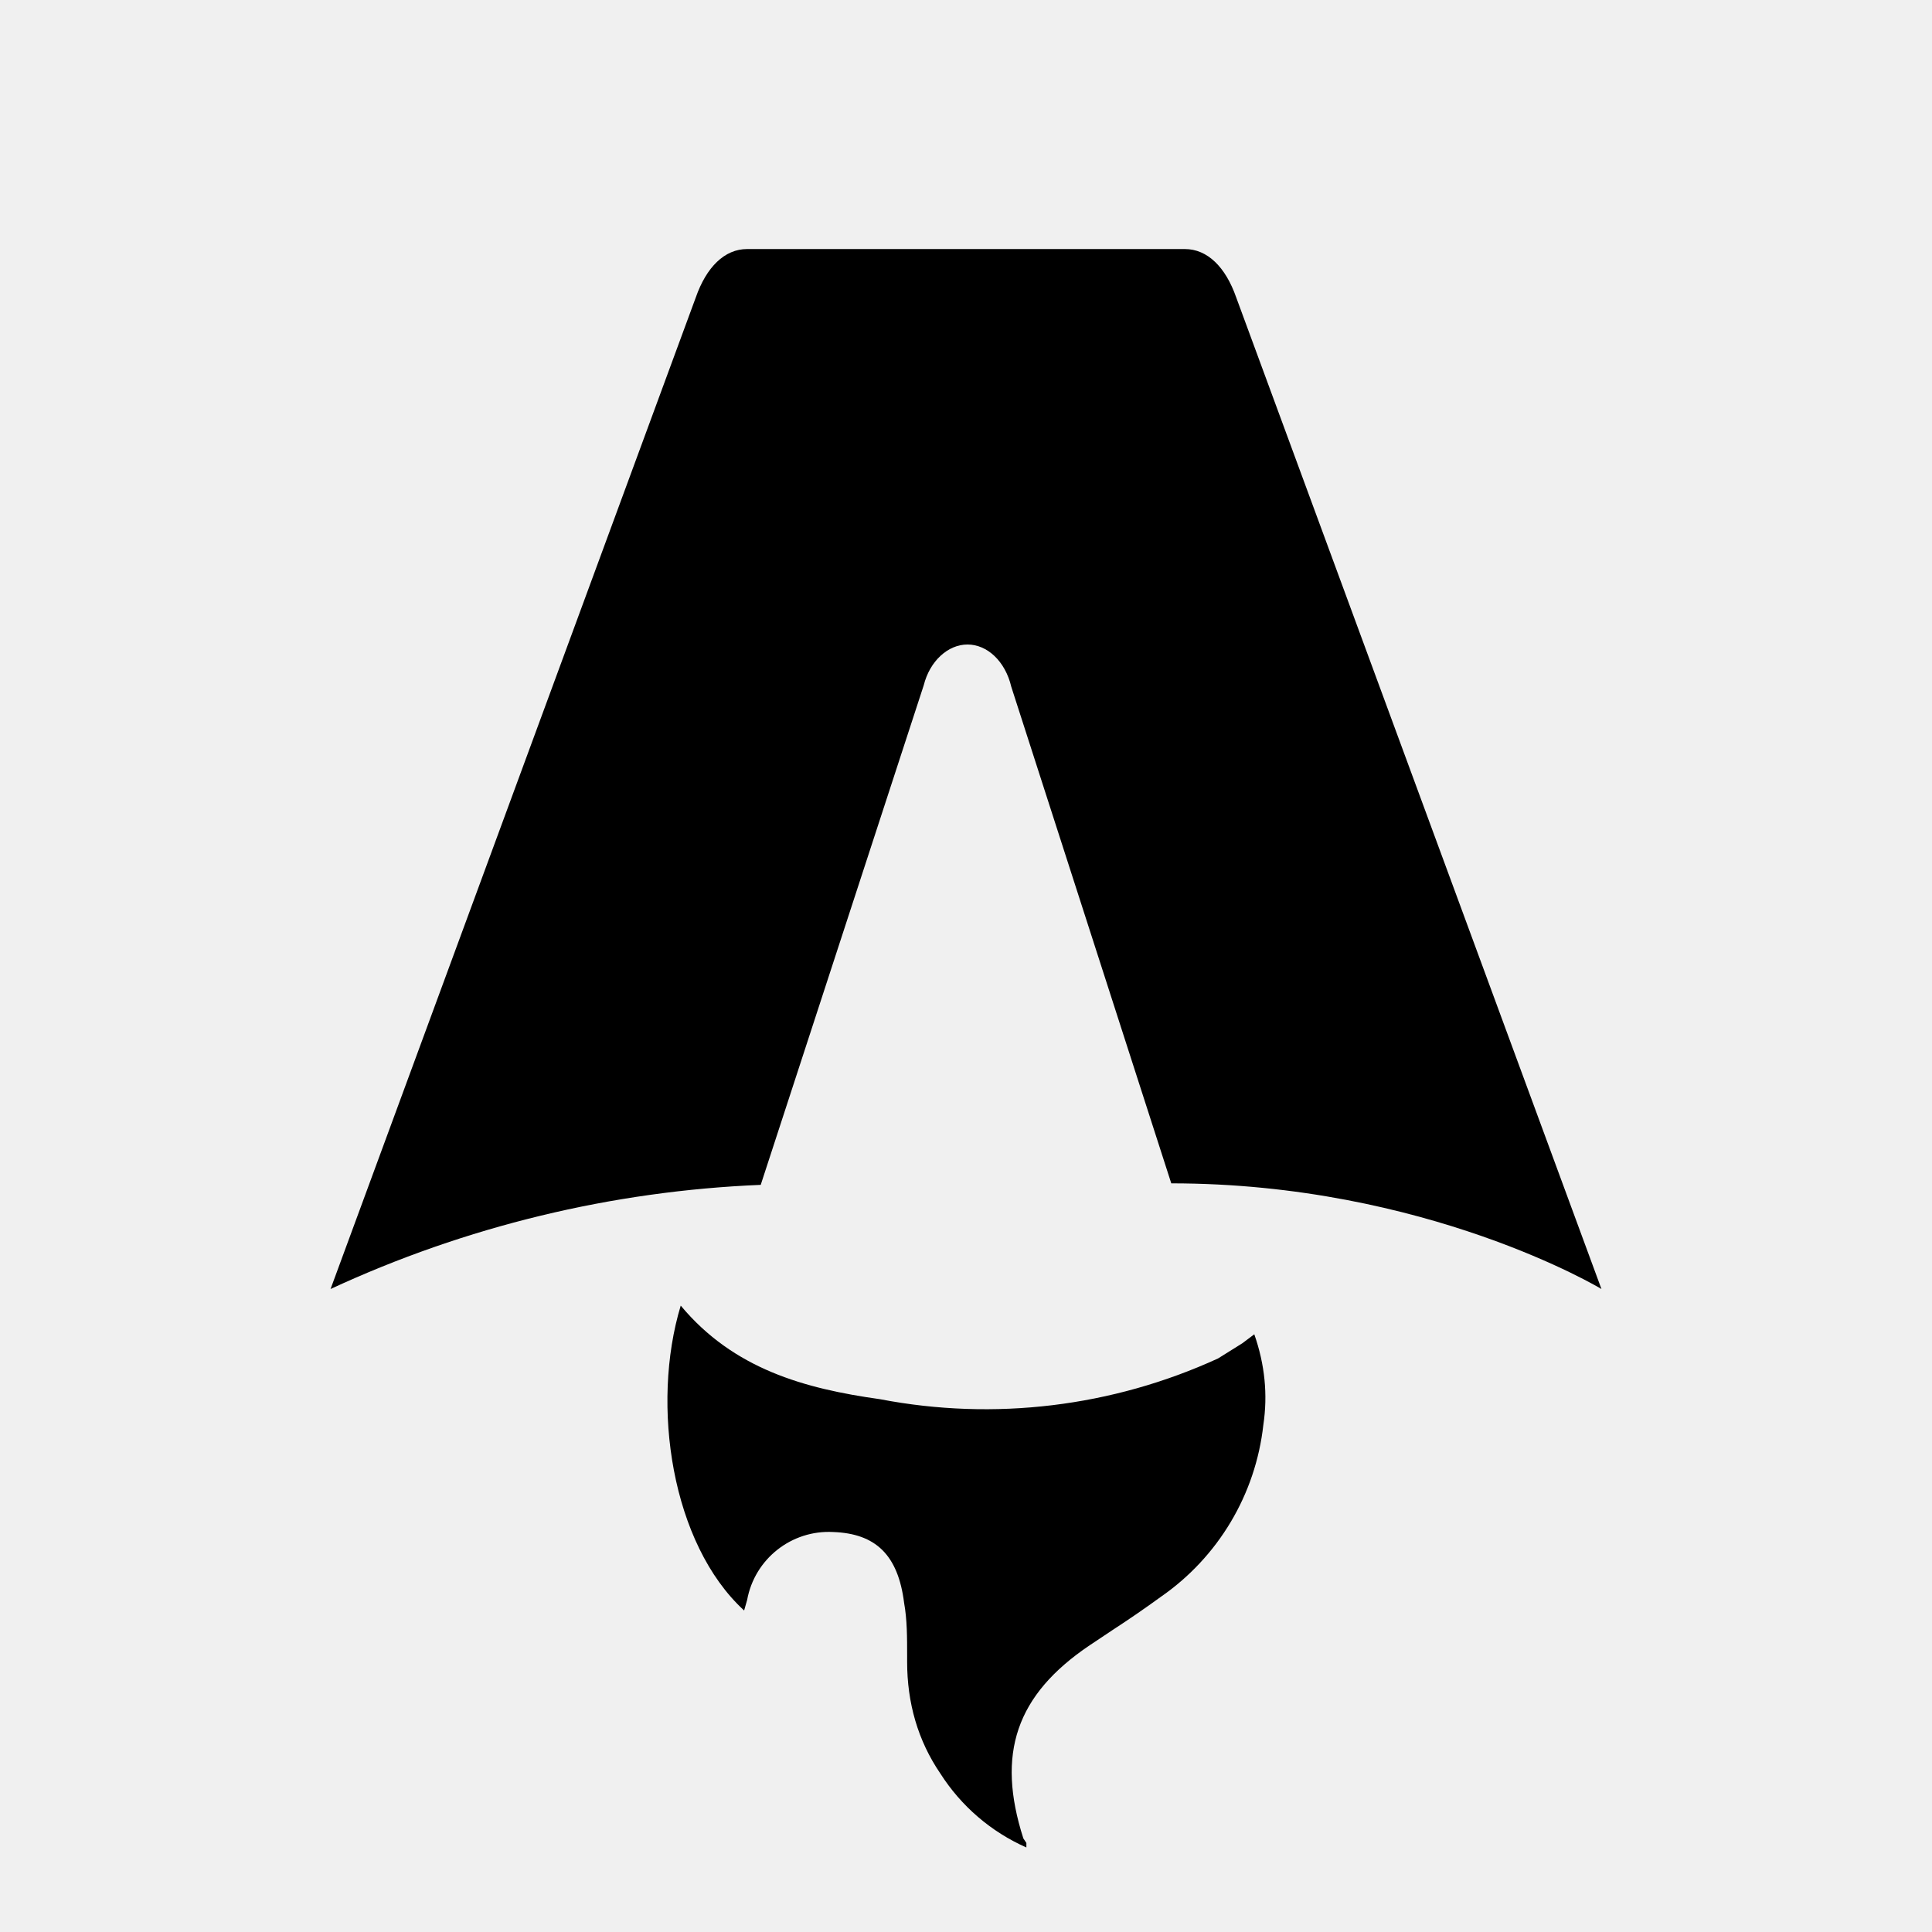
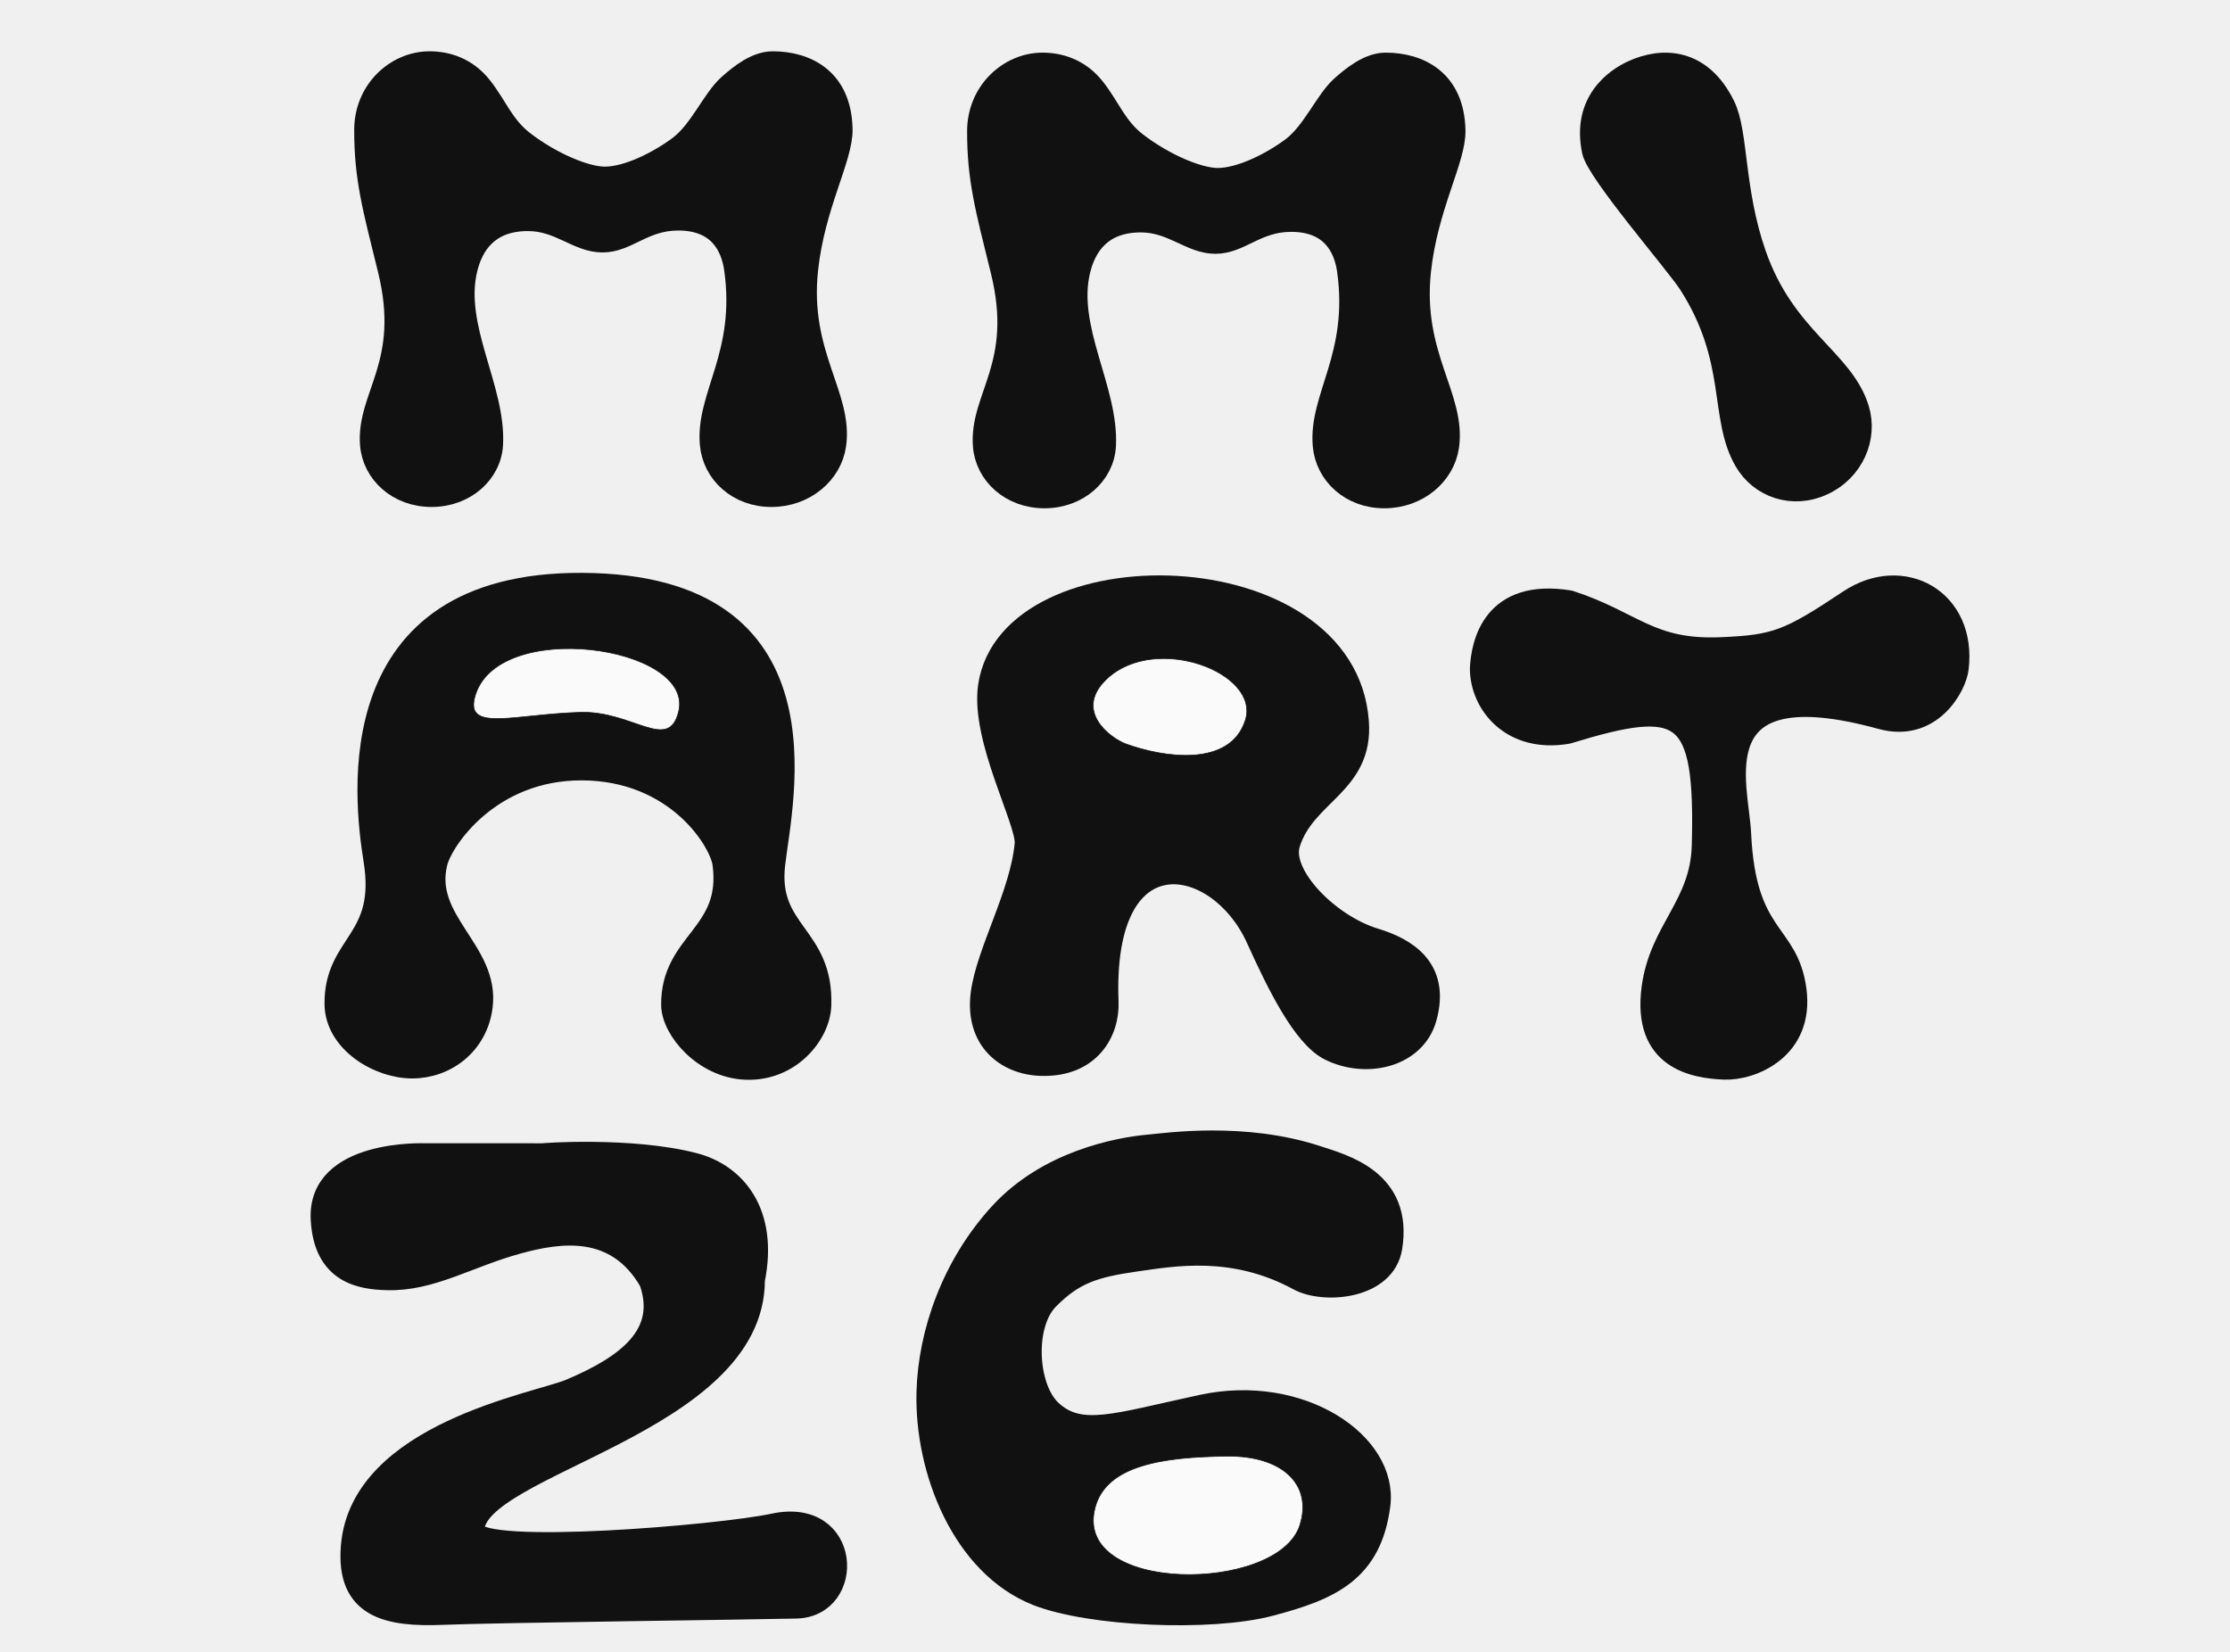
- <svg xmlns="http://www.w3.org/2000/svg" fill="none" viewBox="0 0 128 128">
-   <path d="M50.4 78.5a75.1 75.1 0 0 0-28.5 6.9l24.2-65.7c.7-2 1.9-3.2 3.4-3.2h29c1.5 0 2.7 1.2 3.4 3.2l24.2 65.7s-11.6-7-28.5-7L67 45.5c-.4-1.7-1.6-2.8-2.9-2.8-1.3 0-2.5 1.1-2.9 2.7L50.4 78.5Zm-1.1 28.2Zm-4.2-20.2c-2 6.6-.6 15.8 4.2 20.2a17.5 17.5 0 0 1 .2-.7 5.5 5.5 0 0 1 5.7-4.5c2.8.1 4.3 1.5 4.7 4.7.2 1.1.2 2.3.2 3.5v.4c0 2.7.7 5.2 2.2 7.4a13 13 0 0 0 5.7 4.9v-.3l-.2-.3c-1.8-5.6-.5-9.5 4.4-12.8l1.5-1a73 73 0 0 0 3.2-2.2 16 16 0 0 0 6.8-11.4c.3-2 .1-4-.6-6l-.8.6-1.6 1a37 37 0 0 1-22.4 2.7c-5-.7-9.7-2-13.2-6.2Z" />
-   <style>
-         path { fill: #000; }
-         @media (prefers-color-scheme: dark) {
-             path { fill: #FFF; }
-         }
-     </style>
+ <svg xmlns="http://www.w3.org/2000/svg" width="108" height="80" viewBox="0 0 108 80" fill="none">
+   <path fill-rule="evenodd" clip-rule="evenodd" d="M25.571 10.693C23.621 10.693 22.902 11.91 22.629 13.021C21.938 15.826 24.015 18.815 23.865 21.53C23.788 22.925 22.536 24.055 20.899 24.055C19.262 24.055 18.042 22.924 17.933 21.53C17.747 19.156 19.918 17.616 18.792 13.062C18.036 10.007 17.649 8.611 17.652 6.287C17.654 4.368 19.168 2.982 20.805 2.982C21.652 2.982 22.611 3.272 23.337 4.192C24.075 5.127 24.394 6.091 25.377 6.845C26.712 7.871 28.372 8.571 29.297 8.568C30.394 8.565 31.882 7.817 32.875 7.076C33.869 6.334 34.501 4.8 35.258 4.117C35.825 3.607 36.614 2.982 37.422 2.982C39.059 2.982 40.747 3.802 40.793 6.256C40.82 7.668 39.455 9.941 39.123 13.063C38.686 17.17 40.831 19.156 40.481 21.561C40.281 22.941 38.996 24.055 37.359 24.055C35.722 24.055 34.525 22.926 34.393 21.53C34.169 19.168 36.15 17.183 35.568 13.037C35.413 11.934 34.794 10.65 32.814 10.667C31.149 10.681 30.391 11.729 29.18 11.729C27.969 11.729 27.1 10.694 25.571 10.693Z" fill="#111111" stroke="#111111" stroke-width="0.995" stroke-miterlimit="1.5" stroke-linecap="round" stroke-linejoin="round" />
+   <path fill-rule="evenodd" clip-rule="evenodd" d="M55.254 10.758C53.304 10.758 52.585 11.975 52.312 13.085C51.621 15.891 53.698 18.88 53.548 21.595C53.471 22.99 52.219 24.119 50.582 24.119C48.945 24.119 47.725 22.989 47.616 21.595C47.43 19.221 49.602 17.68 48.475 13.127C47.72 10.072 47.333 8.676 47.335 6.352C47.337 4.433 48.852 3.047 50.489 3.047C51.336 3.047 52.295 3.337 53.021 4.257C53.758 5.192 54.077 6.156 55.06 6.91C56.396 7.936 58.055 8.635 58.98 8.633C60.077 8.63 61.565 7.882 62.559 7.141C63.552 6.399 64.184 4.865 64.942 4.182C65.509 3.672 66.298 3.047 67.105 3.047C68.742 3.047 70.43 3.867 70.476 6.321C70.503 7.733 69.138 10.006 68.806 13.128C68.369 17.235 70.514 19.221 70.165 21.626C69.964 23.006 68.68 24.119 67.042 24.119C65.405 24.119 64.208 22.991 64.076 21.595C63.853 19.233 65.833 17.248 65.251 13.102C65.096 11.999 64.477 10.715 62.498 10.732C60.833 10.746 60.074 11.794 58.863 11.794C57.652 11.794 56.784 10.759 55.254 10.758Z" fill="#111111" stroke="#111111" stroke-width="0.995" stroke-miterlimit="1.5" stroke-linecap="round" stroke-linejoin="round" />
+   <path fill-rule="evenodd" clip-rule="evenodd" d="M81.8 13.771C81.171 12.787 77.337 8.374 77.116 7.331C76.595 4.867 78.302 3.774 79.034 3.433C80.518 2.742 82.412 2.81 83.538 5.121C84.187 6.453 83.955 9.188 85.035 12.296C86.455 16.383 89.278 17.365 90.024 19.798C90.453 21.194 89.781 22.794 88.297 23.485C86.812 24.176 85.228 23.608 84.491 22.337C83.243 20.187 84.161 17.465 81.8 13.771Z" fill="#111111" stroke="#111111" stroke-width="0.998" stroke-miterlimit="1.5" stroke-linecap="round" stroke-linejoin="round" />
+   <path fill-rule="evenodd" clip-rule="evenodd" d="M47.869 33.222C48.885 26.369 65.189 26.615 65.796 34.956C66.019 38.017 63.206 38.458 62.464 40.874C62.004 42.37 64.379 44.783 66.588 45.452C68.064 45.899 69.768 46.86 69.078 49.312C68.543 51.21 66.153 51.751 64.379 50.86C63.081 50.208 61.824 47.615 60.844 45.452C58.989 41.358 53.344 40.265 53.672 48.528C53.728 49.947 52.818 51.691 50.393 51.604C48.72 51.544 47.223 50.375 47.511 48.121C47.77 46.101 49.419 43.294 49.641 40.874C49.739 39.814 47.49 35.774 47.869 33.222Z" fill="#111111" stroke="#111111" stroke-width="1.001" stroke-miterlimit="1.5" stroke-linecap="round" stroke-linejoin="round" />
+   <path fill-rule="evenodd" clip-rule="evenodd" d="M54.524 36.027C53.797 35.762 51.947 34.413 53.625 32.858C55.99 30.666 61.051 32.58 60.311 34.883C59.571 37.184 56.349 36.692 54.524 36.027Z" fill="#FAFAFA" stroke="#111111" stroke-width="0.032" stroke-miterlimit="1.5" stroke-linecap="round" stroke-linejoin="round" />
+   <path fill-rule="evenodd" clip-rule="evenodd" d="M28.191 37.296C23.736 37.278 21.446 40.681 21.173 41.791C20.483 44.597 23.702 46.041 23.364 48.738C23.131 50.602 21.598 51.732 19.961 51.732C18.324 51.732 16.224 50.478 16.214 48.613C16.197 45.642 18.73 45.574 18.104 41.676C17.604 38.569 16.386 28.185 28.191 28.241C40.435 28.3 37.883 38.745 37.529 41.865C37.154 45.159 39.892 45.24 39.762 48.707C39.709 50.101 38.275 51.886 36.109 51.794C34.066 51.708 32.531 49.869 32.518 48.676C32.485 45.58 35.462 45.266 35.004 41.839C34.857 40.734 32.745 37.315 28.191 37.296Z" fill="#111111" stroke="#111111" stroke-width="0.995" stroke-miterlimit="1.5" stroke-linecap="round" stroke-linejoin="round" />
+   <path fill-rule="evenodd" clip-rule="evenodd" d="M28.102 34.498C24.935 34.594 22.583 35.44 22.982 33.806C23.938 29.887 33.658 31.261 32.866 34.466C32.376 36.451 30.648 34.42 28.102 34.498Z" fill="#FAFAFA" stroke="#111111" stroke-width="0.031" stroke-miterlimit="1.5" stroke-linecap="round" stroke-linejoin="round" />
+   <path fill-rule="evenodd" clip-rule="evenodd" d="M91.102 34.82C82.256 32.386 84.203 38.038 84.31 40.368C84.545 45.488 86.601 45.052 86.99 47.927C87.383 50.839 84.822 51.842 83.508 51.788C82.08 51.728 79.526 51.339 80.002 47.83C80.384 45.009 82.352 43.845 82.431 40.962C82.611 34.329 81.528 33.809 75.931 35.525C73.19 36.003 71.686 34.094 71.686 32.376C71.741 31.152 72.291 28.483 76.017 29.089C79.107 30.086 79.896 31.504 83.348 31.358C85.982 31.247 86.604 31.017 89.537 29.062C92.153 27.319 95.254 29.021 94.845 32.383C94.737 33.269 93.523 35.486 91.102 34.82Z" fill="#111111" stroke="#111111" stroke-width="0.996" stroke-miterlimit="1.5" stroke-linecap="round" stroke-linejoin="round" />
+   <path fill-rule="evenodd" clip-rule="evenodd" d="M50.782 62.929C49.57 64.156 49.741 67.201 50.914 68.297C52.317 69.607 54 68.948 58.21 68.043C63.016 67.009 67.223 69.887 66.836 72.891C66.419 76.131 64.436 76.998 61.524 77.765C58.613 78.533 52.786 78.273 50.229 77.269C46.604 75.845 44.792 71.208 44.886 67.442C44.958 64.551 46.107 61.26 48.427 58.736C50.722 56.239 54.1 55.581 55.675 55.443C56.509 55.369 60.268 54.819 63.81 55.99C65.072 56.407 67.949 57.139 67.41 60.431C67.081 62.441 64.113 62.672 62.878 62.001C59.722 60.283 56.81 60.828 55.034 61.078C52.971 61.369 51.995 61.7 50.782 62.929Z" fill="#111111" stroke="#111111" stroke-width="1.001" stroke-miterlimit="1.5" stroke-linecap="round" stroke-linejoin="round" />
+   <path fill-rule="evenodd" clip-rule="evenodd" d="M62.955 73.857C61.919 77.172 51.89 77.214 53.043 72.989C53.599 70.954 56.329 70.558 59.435 70.523C62.08 70.493 63.576 71.871 62.955 73.857Z" fill="#FAFAFA" stroke="#111111" stroke-width="0.032" stroke-miterlimit="1.5" stroke-linecap="round" stroke-linejoin="round" />
+   <path fill-rule="evenodd" clip-rule="evenodd" d="M33.633 56.331C35.631 56.854 37.208 58.721 36.549 61.989C36.549 69.002 22.957 70.949 22.957 74.133C23.346 75.319 34.853 74.353 37.465 73.793C41.252 72.98 41.424 77.821 38.566 77.891C36.429 77.943 23.895 78.093 21.474 78.195C18.754 78.311 16.762 77.873 17.003 74.894C17.448 69.385 26.009 67.95 27.601 67.281C30.433 66.089 32.326 64.585 31.454 62.081C29.83 59.255 27.098 59.681 25.108 60.223C22.683 60.884 20.915 62.041 18.767 61.989C17.47 61.957 15.682 61.688 15.543 59.051C15.362 55.627 20.618 55.865 20.618 55.865C20.229 55.863 26.334 55.865 26.334 55.865C26.058 55.863 30.563 55.527 33.633 56.331Z" fill="#111111" stroke="#111111" stroke-width="0.991" stroke-miterlimit="1.5" stroke-linecap="round" stroke-linejoin="round" />
</svg>
